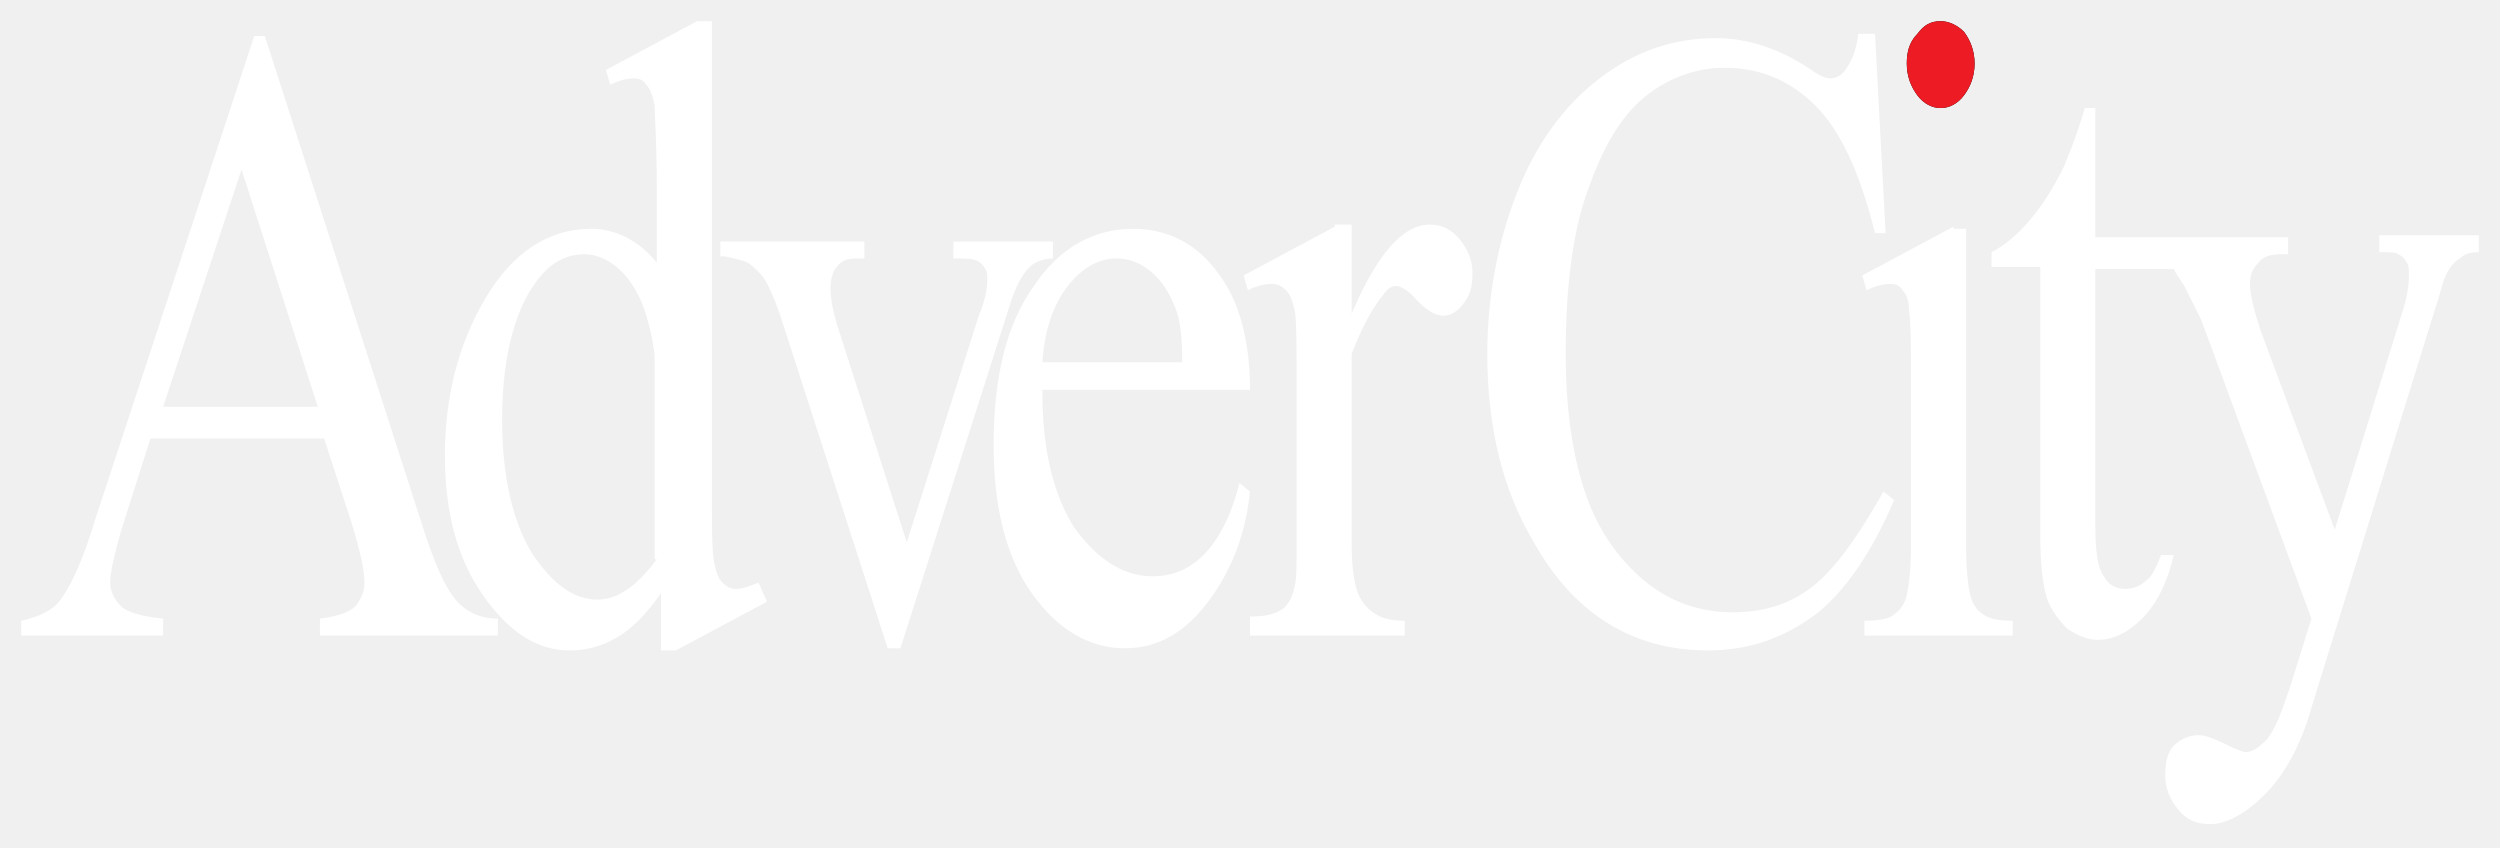
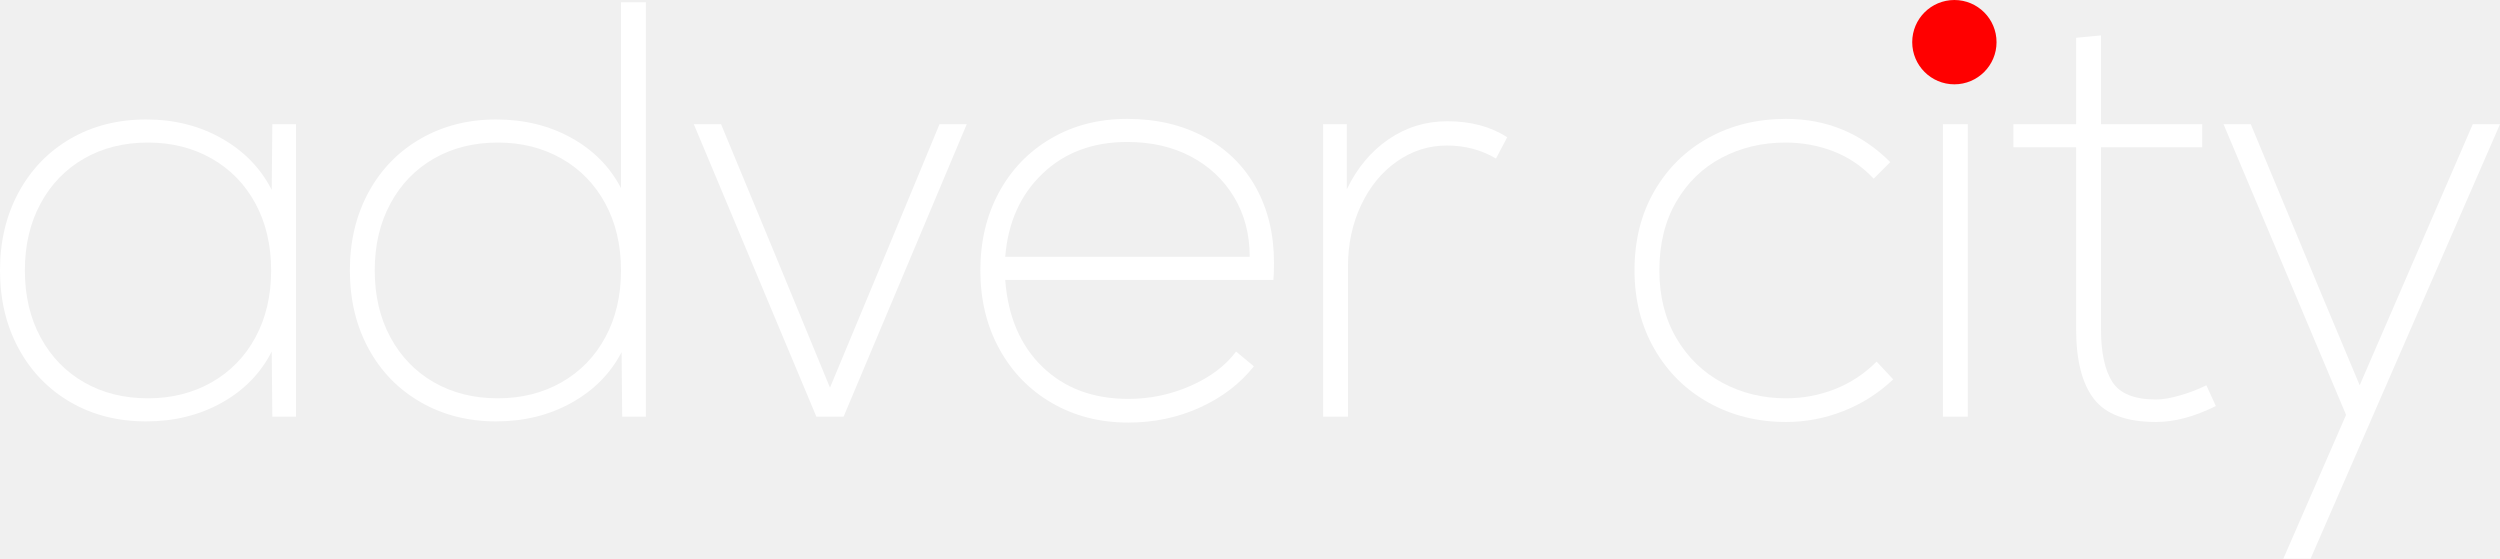
- <svg xmlns="http://www.w3.org/2000/svg" version="1.1" id="Layer_1" width="118" height="40" x="0px" y="0px" viewBox="0 0 118 40" style="enable-background:new 0 0 118 40;" xml:space="preserve">
-   <style type="text/css">
- 	.st0{fill:#FFFFFF;}
- 	.st1{fill:#ED1C24;}
- </style>
-   <path d="M90.5,1.6C90.1,2,90,2.5,90,3c0,0.6,0.2,1.1,0.5,1.5c0.3,0.4,0.7,0.6,1.1,0.6c0.4,0,0.8-0.2,1.1-0.6C93,4.1,93.2,3.6,93.2,3  c0-0.6-0.2-1.1-0.5-1.5C92.4,1.2,92,1,91.6,1C91.1,1,90.8,1.2,90.5,1.6z" />
-   <g>
-     <path class="st0" d="M21.5,28.3c-0.5-0.6-1-1.7-1.6-3.6l-7.4-23H12L4.5,24.5c-0.6,2-1.2,3.3-1.8,4c-0.3,0.3-0.8,0.6-1.7,0.8V30h6.7   v-0.8c-1-0.1-1.7-0.3-2-0.6c-0.3-0.3-0.5-0.7-0.5-1.1c0-0.5,0.2-1.3,0.5-2.4l1.4-4.4h8.2l1.3,4c0.4,1.3,0.6,2.2,0.6,2.8   c0,0.5-0.2,0.8-0.4,1.1c-0.3,0.3-0.9,0.5-1.7,0.6V30h8.4v-0.8C22.7,29.2,22,28.9,21.5,28.3z M7.7,19.2L11.4,8L15,19.2H7.7z" />
+ <svg xmlns="http://www.w3.org/2000/svg" viewBox="41.928 63.898 416.781 93.148">
+   <g transform="matrix(1 0 0 -1 0 207.612)">
+     <path d="M0 0 C3.124 1.777 5.559 4.276 7.303 7.501 C9.046 10.724 9.918 14.442 9.918 18.653 C9.918 22.863 9.046 26.582 7.303 29.806 C5.559 33.029 3.124 35.53 0 37.307 C-3.126 39.083 -6.662 39.972 -10.61 39.972 C-14.624 39.972 -18.177 39.083 -21.269 37.307 C-24.362 35.53 -26.78 33.029 -28.523 29.806 C-30.267 26.582 -31.138 22.863 -31.138 18.653 C-31.138 14.442 -30.267 10.724 -28.523 7.501 C-26.78 4.276 -24.362 1.777 -21.269 0 C-18.177 -1.776 -14.624 -2.665 -10.61 -2.665 C-6.662 -2.665 -3.126 -1.776 0 0 M14.064 43.031 L14.064 -5.724 L10.116 -5.724 L10.017 5.132 C8.174 1.513 5.394 -1.332 1.678 -3.405 C-2.041 -5.478 -6.235 -6.514 -10.906 -6.514 C-15.643 -6.514 -19.855 -5.445 -23.539 -3.306 C-27.225 -1.169 -30.102 1.809 -32.175 5.626 C-34.247 9.441 -35.284 13.784 -35.284 18.653 C-35.284 23.522 -34.247 27.864 -32.175 31.681 C-30.102 35.496 -27.225 38.474 -23.539 40.613 C-19.855 42.75 -15.643 43.821 -10.906 43.821 C-6.235 43.821 -2.041 42.767 1.678 40.662 C5.394 38.556 8.174 35.694 10.017 32.076 L10.116 43.031 Z" fill="#FFFFFF" transform="matrix(1 0 0 1 77.212 79.976)" />
+     <path d="M0 0 C3.124 1.777 5.559 4.276 7.303 7.501 C9.046 10.724 9.918 14.442 9.918 18.653 C9.918 22.863 9.046 26.582 7.303 29.806 C5.559 33.029 3.124 35.53 0 37.307 C-3.126 39.083 -6.662 39.972 -10.61 39.972 C-14.624 39.972 -18.177 39.083 -21.269 37.307 C-24.362 35.53 -26.78 33.029 -28.523 29.806 C-30.267 26.582 -31.138 22.863 -31.138 18.653 C-31.138 14.442 -30.267 10.724 -28.523 7.501 C-26.78 4.276 -24.362 1.777 -21.269 0 C-18.177 -1.776 -14.624 -2.665 -10.61 -2.665 C-6.662 -2.665 -3.126 -1.776 0 0 M14.064 63.362 L14.064 -5.724 L10.116 -5.724 L10.017 5.034 C8.174 1.48 5.394 -1.332 1.678 -3.405 C-2.041 -5.478 -6.235 -6.514 -10.906 -6.514 C-15.579 -6.514 -19.773 -5.445 -23.49 -3.306 C-27.208 -1.169 -30.102 1.809 -32.175 5.626 C-34.247 9.441 -35.284 13.784 -35.284 18.653 C-35.284 23.522 -34.247 27.864 -32.175 31.681 C-30.102 35.496 -27.208 38.474 -23.49 40.613 C-19.773 42.75 -15.579 43.821 -10.906 43.821 C-6.235 43.821 -2.058 42.8 1.628 40.761 C5.312 38.721 8.076 35.925 9.918 32.372 L9.918 63.362 Z" fill="#FFFFFF" transform="matrix(1 0 0 1 135.539 79.976)" />
+     <path d="M0 0 L4.54 0 L-15.988 -48.755 L-20.528 -48.755 L-40.958 0 L-36.418 0 L-27.536 -21.417 L-18.258 -43.919 L-8.882 -21.417 Z" fill="#FFFFFF" transform="matrix(1 0 0 1 198.555 123.007)" />
+     <path d="M0 0 C-3.686 -3.521 -5.758 -8.143 -6.218 -13.867 L34.543 -13.867 C34.543 -10.116 33.67 -6.794 31.928 -3.898 C30.184 -1.004 27.782 1.249 24.723 2.862 C21.663 4.474 18.125 5.28 14.113 5.28 C8.389 5.28 3.684 3.519 0 0 M26.993 6.119 C30.709 4.111 33.571 1.298 35.579 -2.319 C37.585 -5.938 38.589 -10.116 38.589 -14.854 C38.589 -16.104 38.556 -17.059 38.491 -17.716 L-6.218 -17.716 C-5.758 -23.835 -3.686 -28.671 0 -32.224 C3.684 -35.777 8.454 -37.553 14.311 -37.553 C17.928 -37.553 21.383 -36.83 24.673 -35.382 C27.963 -33.936 30.497 -32.026 32.273 -29.658 L35.234 -32.125 C32.93 -35.021 29.937 -37.307 26.252 -38.984 C22.567 -40.662 18.587 -41.501 14.311 -41.501 C9.573 -41.501 5.329 -40.416 1.579 -38.244 C-2.171 -36.073 -5.1 -33.063 -7.205 -29.214 C-9.312 -25.365 -10.363 -21.006 -10.363 -16.137 C-10.363 -11.268 -9.327 -6.926 -7.254 -3.109 C-5.182 0.706 -2.287 3.701 1.431 5.872 C5.147 8.043 9.376 9.129 14.113 9.129 C18.981 9.129 23.275 8.125 26.993 6.119" fill="#FFFFFF" transform="matrix(1 0 0 1 215.728 114.766)" />
+     <path d="M0 0 L-1.875 -3.553 C-4.31 -2.106 -7.042 -1.382 -10.067 -1.382 C-13.094 -1.382 -15.875 -2.27 -18.407 -4.046 C-20.94 -5.823 -22.931 -8.258 -24.377 -11.35 C-25.826 -14.443 -26.549 -17.832 -26.549 -21.516 L-26.549 -46.584 L-30.694 -46.584 L-30.694 2.171 L-26.746 2.171 L-26.746 -8.685 C-25.036 -5.132 -22.717 -2.354 -19.789 -0.346 C-16.861 1.661 -13.587 2.665 -9.968 2.665 C-6.087 2.665 -2.764 1.776 0 0" fill="#FFFFFF" transform="matrix(1 0 0 1 293.202 120.836)" />
+     <path d="M0 0 C-3.849 2.137 -6.876 5.132 -9.08 8.981 C-11.285 12.83 -12.386 17.188 -12.386 22.058 C-12.386 27.058 -11.285 31.467 -9.08 35.283 C-6.876 39.099 -3.866 42.059 -0.049 44.166 C3.766 46.271 8.076 47.324 12.88 47.324 C19.656 47.324 25.446 44.921 30.25 40.119 L27.486 37.356 C25.578 39.395 23.357 40.909 20.825 41.896 C18.291 42.883 15.609 43.376 12.781 43.376 C8.898 43.376 5.362 42.537 2.171 40.859 C-1.021 39.182 -3.553 36.73 -5.428 33.507 C-7.303 30.282 -8.241 26.465 -8.241 22.058 C-8.241 17.78 -7.303 14.03 -5.428 10.807 C-3.553 7.583 -1.004 5.098 2.221 3.355 C5.444 1.611 8.997 0.74 12.88 0.74 C15.708 0.74 18.422 1.249 21.022 2.27 C23.621 3.289 25.94 4.819 27.98 6.859 L30.744 3.898 C28.309 1.595 25.545 -0.165 22.453 -1.382 C19.36 -2.599 16.169 -3.208 12.88 -3.208 C8.143 -3.208 3.849 -2.139 0 0" fill="#FFFFFF" transform="matrix(1 0 0 1 326.806 76.571)" />
+     <path d="M365.839 123.007 h4.146 v-48.755 h-4.146 Z M365.198 135.591 C364.507 136.282 364.161 137.153 364.161 138.206 C364.161 139.258 364.507 140.146 365.198 140.871 C365.889 141.594 366.792 141.957 367.912 141.957 C368.964 141.957 369.852 141.594 370.577 140.871 C371.3 140.146 371.662 139.258 371.662 138.206 C371.662 137.153 371.3 136.282 370.577 135.591 C369.852 134.9 368.964 134.554 367.912 134.554 C366.792 134.554 365.889 134.9 365.198 135.591" fill="#FFFFFF" transform="matrix(1 0 0 1 0 0)" />
+     <path d="M0 0 C-3.553 -1.776 -6.876 -2.665 -9.968 -2.665 C-14.903 -2.665 -18.357 -1.381 -20.331 1.185 C-22.305 3.75 -23.292 7.632 -23.292 12.831 L-23.292 43.13 L-33.753 43.13 L-33.753 46.979 L-23.292 46.979 L-23.292 61.388 L-19.147 61.783 L-19.147 46.979 L-2.27 46.979 L-2.27 43.13 L-19.147 43.13 L-19.147 12.831 C-19.147 8.947 -18.522 6.021 -17.271 4.046 C-16.022 2.073 -13.587 1.086 -9.968 1.086 C-8.85 1.086 -7.501 1.315 -5.922 1.777 C-4.343 2.236 -2.896 2.796 -1.579 3.455 Z" fill="#FFFFFF" transform="matrix(1 0 0 1 411.336 76.028)" />
+     <path d="M0 0 L4.54 0 L-27.042 -72.441 L-31.582 -72.441 L-21.121 -48.459 L-41.55 0 L-37.01 0 L-25.266 -28.227 L-18.851 -43.524 Z" fill="#FFFFFF" transform="matrix(1 0 0 1 454.169 123.007)" />
+     <path d="M0 0 C0 -3.882 -3.147 -7.029 -7.029 -7.029 C-10.911 -7.029 -14.058 -3.882 -14.058 0 C-14.058 3.882 -10.911 7.029 -7.029 7.029 C-3.147 7.029 0 3.882 0 0" fill="#FF0000" transform="matrix(1 0 0 1 374.776 136.685)" />
  </g>
-   <g>
-     <path class="st0" d="M35.8,27.5c-0.5,0.2-0.8,0.3-1.1,0.3c-0.2,0-0.4-0.1-0.6-0.3c-0.2-0.2-0.3-0.5-0.4-1c-0.1-0.5-0.1-1.8-0.1-4V1   h-0.7l-4.3,2.3L28.8,4c0.4-0.2,0.8-0.3,1.1-0.3c0.3,0,0.5,0.1,0.6,0.3c0.2,0.2,0.3,0.5,0.4,1C30.9,5.4,31,6.7,31,8.9v3.5   c-0.8-1-1.9-1.6-3.1-1.6c-2,0-3.7,1.1-5,3.3c-1.3,2.2-1.9,4.7-1.9,7.4c0,2.7,0.6,4.9,1.8,6.6c1.2,1.7,2.5,2.6,4.1,2.6   c0.8,0,1.5-0.2,2.2-0.6c0.7-0.4,1.4-1.1,2.1-2.1v2.7h0.7l4.3-2.3L35.8,27.5z M31,26.4c-0.9,1.2-1.8,1.9-2.8,1.9   c-1.1,0-2.1-0.7-3.1-2.2c-0.9-1.5-1.4-3.6-1.4-6.3c0-2.7,0.5-4.8,1.4-6.2c0.7-1.1,1.5-1.6,2.5-1.6c0.5,0,1,0.2,1.5,0.6   c0.5,0.4,0.9,1,1.2,1.7c0.3,0.8,0.5,1.6,0.6,2.5V26.4z" />
-   </g>
-   <path class="st0" d="M34.2,12.1c0.5,0.1,0.9,0.2,1.1,0.3c0.3,0.2,0.6,0.5,0.8,0.8c0.2,0.3,0.4,0.8,0.7,1.6l5.1,15.8h0.6l5.1-16  c0.3-1,0.6-1.6,1-2c0.2-0.2,0.6-0.4,1.1-0.4v-0.8H45v0.8c0.5,0,0.9,0,1.1,0.1c0.2,0.1,0.3,0.2,0.4,0.4c0.1,0.1,0.1,0.3,0.1,0.5  c0,0.4-0.1,1-0.4,1.7l-3.4,10.7l-3.3-10.3c-0.2-0.7-0.3-1.2-0.3-1.7c0-0.4,0.1-0.8,0.3-1c0.2-0.3,0.5-0.4,0.9-0.4h0.4v-0.8h-6.8  V12.1z" />
-   <g>
-     <path class="st0" d="M56.8,26.2c-0.7,0.7-1.5,1-2.4,1c-1.4,0-2.6-0.8-3.7-2.3c-1-1.6-1.5-3.7-1.5-6.4v-0.1H59   c0-2.3-0.5-4.2-1.5-5.5c-1-1.4-2.4-2.1-4-2.1c-1.9,0-3.5,0.9-4.7,2.7c-1.3,1.8-1.9,4.3-1.9,7.5c0,3,0.6,5.3,1.8,7   c1.2,1.7,2.7,2.6,4.4,2.6c1.6,0,2.9-0.8,4-2.3c1.1-1.5,1.7-3.2,1.9-5.1l-0.5-0.4C58.1,24.4,57.5,25.5,56.8,26.2z M50.4,13.5   c0.7-0.9,1.5-1.3,2.3-1.3c0.6,0,1.1,0.2,1.6,0.6c0.5,0.4,0.9,1,1.2,1.8c0.2,0.5,0.3,1.3,0.3,2.5h-6.6   C49.3,15.6,49.7,14.4,50.4,13.5z" />
-   </g>
-   <path class="st0" d="M63,10.7L58.7,13l0.2,0.7c0.4-0.2,0.8-0.3,1.1-0.3c0.3,0,0.5,0.1,0.7,0.3c0.2,0.2,0.3,0.5,0.4,0.9  c0.1,0.4,0.1,1.7,0.1,3.9v7.2c0,1.1,0,1.7-0.1,2c-0.1,0.5-0.3,0.8-0.5,1c-0.4,0.3-0.9,0.4-1.6,0.4V30h7.3v-0.7  c-0.6,0-1.1-0.1-1.5-0.4c-0.3-0.2-0.6-0.6-0.7-0.9c-0.2-0.5-0.3-1.3-0.3-2.3v-9c0.5-1.3,1-2.2,1.5-2.8c0.2-0.3,0.4-0.4,0.6-0.4  c0.2,0,0.6,0.2,1,0.7c0.5,0.5,0.9,0.7,1.2,0.7c0.4,0,0.7-0.2,1-0.6c0.3-0.4,0.4-0.8,0.4-1.4c0-0.6-0.2-1.1-0.6-1.6  c-0.4-0.5-0.9-0.7-1.4-0.7c-1.3,0-2.5,1.4-3.7,4.2v-4.2H63z" />
-   <path class="st0" d="M87.7,1.7c-0.1,0.7-0.3,1.2-0.6,1.6c-0.2,0.3-0.5,0.4-0.7,0.4c-0.2,0-0.5-0.1-0.9-0.4c-1.5-1-3-1.5-4.5-1.5  c-2,0-3.8,0.6-5.5,1.9c-1.7,1.3-3,3.1-3.9,5.4c-0.9,2.3-1.4,4.9-1.4,7.6c0,3.4,0.7,6.4,2.2,8.9c1.9,3.4,4.7,5.1,8.2,5.1  c2,0,3.6-0.6,5.1-1.7c1.4-1.1,2.7-3,3.7-5.4l-0.5-0.4c-1.3,2.3-2.4,3.8-3.5,4.6c-1.1,0.8-2.3,1.1-3.6,1.1c-1.6,0-3-0.5-4.2-1.5  c-1.2-1-2.2-2.4-2.8-4.2c-0.6-1.8-0.9-4-0.9-6.5c0-3,0.3-5.6,1-7.6c0.7-2,1.5-3.5,2.7-4.5c1.1-0.9,2.4-1.4,3.8-1.4  c1.7,0,3.1,0.6,4.3,1.8c1.2,1.2,2.1,3.2,2.8,6h0.5l-0.5-9.4H87.7z" />
-   <path class="st1" d="M90.5,1.6C90.1,2,90,2.5,90,3c0,0.6,0.2,1.1,0.5,1.5c0.3,0.4,0.7,0.6,1.1,0.6c0.4,0,0.8-0.2,1.1-0.6  C93,4.1,93.2,3.6,93.2,3c0-0.6-0.2-1.1-0.5-1.5C92.4,1.2,92,1,91.6,1C91.1,1,90.8,1.2,90.5,1.6z" />
-   <path class="st0" d="M92.2,10.7L87.9,13l0.2,0.7c0.4-0.2,0.8-0.3,1.1-0.3c0.3,0,0.5,0.1,0.6,0.3c0.2,0.2,0.3,0.5,0.3,0.9  c0.1,0.6,0.1,1.9,0.1,3.9v7.2c0,1.2-0.1,1.9-0.2,2.4c-0.1,0.4-0.3,0.7-0.6,0.9c-0.2,0.2-0.7,0.3-1.4,0.3V30h7v-0.7  c-0.7,0-1.1-0.1-1.4-0.3c-0.3-0.2-0.5-0.5-0.6-0.9c-0.1-0.4-0.2-1.2-0.2-2.3v-15H92.2z" />
-   <path class="st0" d="M102.6,12.7c0.1,0.2,0.3,0.5,0.5,0.8c0.3,0.6,0.6,1.2,0.8,1.6l5.2,14.1l-1,3.2c-0.4,1.2-0.7,2-1.1,2.5  c-0.4,0.4-0.7,0.6-1,0.6c-0.1,0-0.4-0.1-0.8-0.3c-0.6-0.3-1.1-0.5-1.4-0.5c-0.5,0-0.9,0.2-1.2,0.5c-0.3,0.3-0.4,0.8-0.4,1.4  c0,0.6,0.2,1.1,0.6,1.6c0.4,0.5,0.9,0.7,1.5,0.7c0.8,0,1.7-0.5,2.6-1.4c0.9-0.9,1.7-2.3,2.2-4.1l5.8-18.7c0.3-0.9,0.4-1.4,0.5-1.6  c0.2-0.5,0.5-0.8,0.7-0.9c0.2-0.2,0.5-0.3,0.9-0.3v-0.8h-4.7v0.8c0.4,0,0.8,0,0.9,0.1c0.2,0.1,0.3,0.2,0.4,0.4  c0.1,0.1,0.1,0.3,0.1,0.6c0,0.5-0.1,1.1-0.3,1.7l-3.2,10.3l-3.5-9.4c-0.3-0.9-0.5-1.7-0.5-2.2c0-0.4,0.1-0.7,0.4-1  c0.2-0.3,0.6-0.4,1.1-0.4h0.3v-0.8l-5.8,0h-3.3V5.1h-0.5c-0.4,1.4-0.8,2.3-1,2.8c-0.5,1-1,1.8-1.6,2.5c-0.6,0.7-1.2,1.2-1.8,1.5v0.7  h2.3v12.6c0,1.3,0.1,2.3,0.3,3c0.2,0.6,0.6,1.1,1,1.5c0.5,0.3,0.9,0.5,1.4,0.5c0.7,0,1.4-0.3,2.1-1c0.7-0.7,1.2-1.7,1.5-3H102  c-0.2,0.5-0.4,1-0.7,1.2c-0.3,0.3-0.7,0.4-1,0.4c-0.4,0-0.8-0.2-1-0.6c-0.3-0.4-0.4-1.2-0.4-2.4V12.7h3.5L102.6,12.7z" />
</svg>
